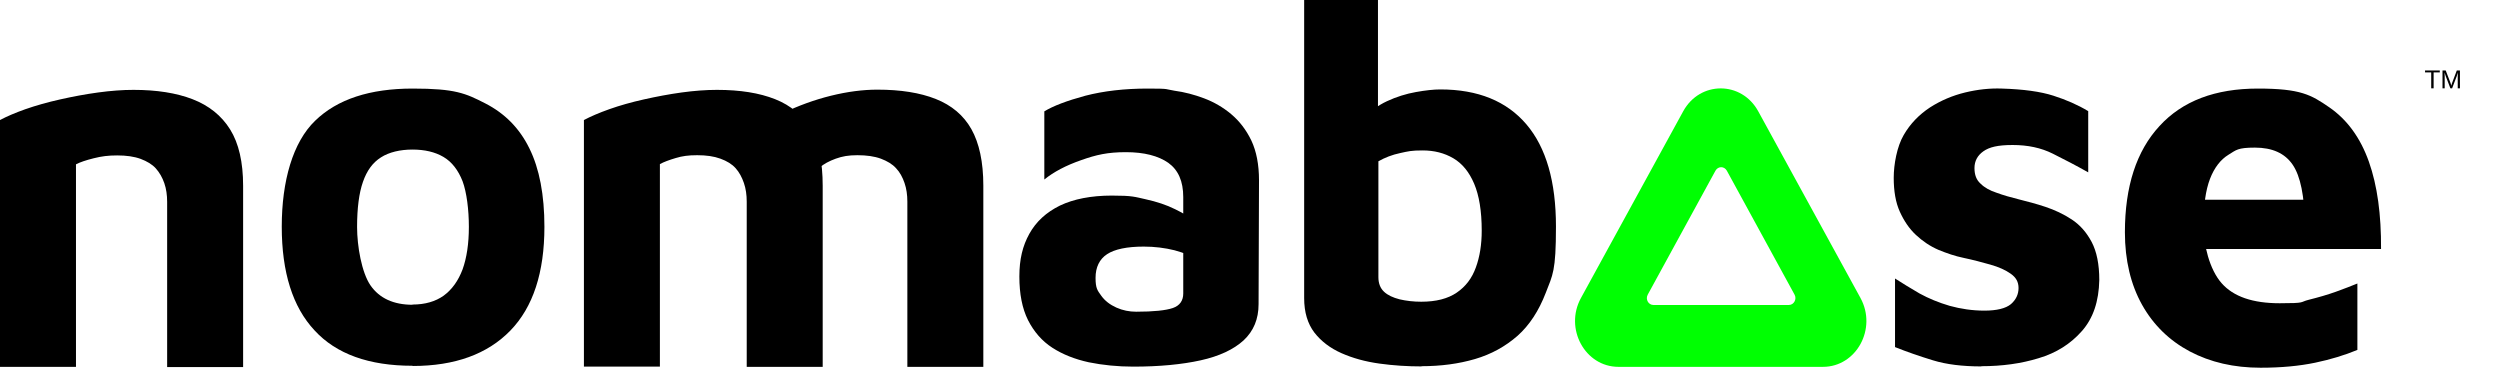
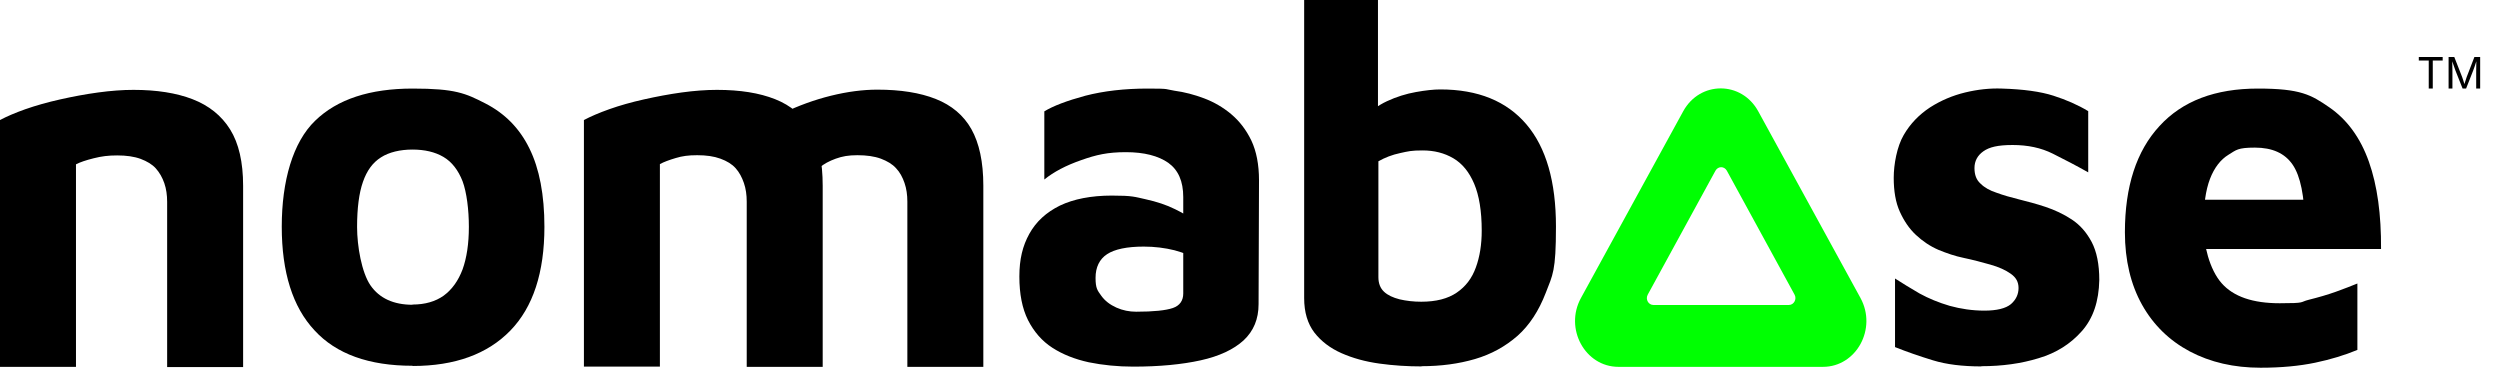
<svg xmlns="http://www.w3.org/2000/svg" id="Layer_2" data-name="Layer 2" viewBox="0 0 1151.7 169.4">
  <defs>
    <style>
      .cls-1 {
-         font-family: ArialMT, Arial;
-         font-size: 12px;
+         font-family: Inter-Regular, Inter;
+         font-size: 20px;
+         font-variation-settings: 'wght' 400, 'slnt' 0;
      }

      .cls-1, .cls-2 {
        fill: #000;
      }

      .cls-1, .cls-3 {
        isolation: isolate;
      }

      .cls-2, .cls-4 {
        stroke-width: 0px;
      }

      .cls-4 {
        fill: #00ff02;
      }
    </style>
  </defs>
  <g id="Layer_1-2" data-name="Layer 1-2">
    <g>
      <path class="cls-2" d="M0,55.3c3-1.6,6.9-3.3,11.7-5,4.9-1.7,10.2-3.2,16-4.5,5.8-1.3,11.6-2.4,17.5-3.2s11.3-1.2,16.3-1.2c10.6,0,19.7,1.4,27.2,4.3,7.5,2.9,13.3,7.5,17.3,13.9s6,15.1,6,26v83.5h-35v-76.1c0-3.1-.4-6-1.3-8.6s-2.2-4.9-3.9-6.8-4.1-3.3-7-4.4c-3-1.1-6.6-1.6-10.8-1.6s-7.2.4-10.8,1.3-6.3,1.8-8.2,2.8v93.3H0V55.3Z" />
-       <path class="cls-2" d="M190,168.5c-20,0-35.1-5.4-45.1-16.3-10.1-10.8-15.1-26.8-15.1-47.8s5.1-38.9,15.4-48.8c10.2-9.9,25.2-14.8,44.9-14.8s24.4,2.2,33.4,6.8,15.8,11.4,20.4,20.8c4.6,9.3,6.9,21.4,6.9,36.1,0,21-5.2,37-15.7,47.8-10.5,10.8-25.5,16.3-45,16.3h0l-.1-.1ZM190,140.3c5.8,0,10.6-1.4,14.4-4.1,3.8-2.8,6.7-6.8,8.7-12.1,1.9-5.3,2.9-11.8,2.9-19.6s-1-15.9-2.9-21c-2-5.1-4.9-8.9-8.8-11.2-3.9-2.3-8.7-3.4-14.3-3.4s-10.8,1.2-14.5,3.6c-3.8,2.4-6.5,6.1-8.3,11.3-1.8,5.1-2.7,12.1-2.7,20.8s2.1,21,6.2,26.9c4.1,5.9,10.6,8.9,19.4,8.9h0l-.1-.1Z" />
+       <path class="cls-2" d="M190,168.5c-20,0-35.1-5.4-45.1-16.3-10.1-10.8-15.1-26.8-15.1-47.8s5.1-38.9,15.4-48.8c10.2-9.9,25.2-14.8,44.9-14.8s24.4,2.2,33.4,6.8,15.8,11.4,20.4,20.8c4.6,9.3,6.9,21.4,6.9,36.1,0,21-5.2,37-15.7,47.8-10.5,10.8-25.5,16.3-45,16.3h0l-.1-.1h0ZM190,140.3c5.8,0,10.6-1.4,14.4-4.1,3.8-2.8,6.7-6.8,8.7-12.1,1.9-5.3,2.9-11.8,2.9-19.6s-1-15.9-2.9-21c-2-5.1-4.9-8.9-8.8-11.2-3.9-2.3-8.7-3.4-14.3-3.4s-10.8,1.2-14.5,3.6c-3.8,2.4-6.5,6.1-8.3,11.3-1.8,5.1-2.7,12.1-2.7,20.8s2.1,21,6.2,26.9c4.1,5.9,10.6,8.9,19.4,8.9h0l-.1-.1h0Z" />
      <path class="cls-2" d="M379,85.5v83.5h-35v-76.1c0-3.1-.4-6-1.3-8.6s-2.1-4.9-3.8-6.8-4-3.3-7-4.4-6.5-1.6-10.7-1.6-6.9.4-9.9,1.3-5.5,1.8-7.3,2.8v93.3h-35V55.3c3-1.6,6.9-3.3,11.7-5,4.8-1.7,10.1-3.2,15.9-4.5s11.6-2.4,17.4-3.2c5.9-.8,11.3-1.2,16.3-1.2,10.6,0,19.5,1.4,26.8,4.3,7.3,2.9,12.7,7.5,16.4,13.9,3.7,6.4,5.5,15.1,5.5,26h0v-.1ZM343.3,63.7c4.9-4.4,10.7-8.3,17.6-11.7,6.9-3.3,14.2-6,21.9-7.9,7.7-1.9,14.8-2.8,21.4-2.8,10.6,0,19.6,1.4,26.9,4.3,7.3,2.9,12.8,7.5,16.4,13.9s5.5,15.1,5.5,26v83.5h-35v-76.1c0-3.1-.4-6-1.3-8.6s-2.1-4.9-3.9-6.8c-1.7-1.9-4.1-3.3-7-4.4-3-1.1-6.6-1.6-10.8-1.6s-6.9.5-10,1.6c-3,1.1-5.5,2.4-7.4,4.1l-34.3-13.5h0Z" />
      <path class="cls-2" d="M655,168.8c-6.5,0-13-.4-19.5-1.3s-12.3-2.5-17.5-4.8-9.4-5.5-12.5-9.5c-3.1-4.1-4.7-9.3-4.7-15.9V0h34v65.8l-6.5-11.2c2.8-3.3,6.4-6,10.7-8s8.8-3.4,13.3-4.2,8.2-1.2,11.2-1.2c17.4,0,30.6,5.4,39.7,16.1,9.1,10.7,13.6,26.4,13.6,47.1s-1.5,22.2-4.7,30.5-7.5,14.9-13,19.8c-5.6,4.9-12.1,8.5-19.6,10.7s-15.7,3.3-24.7,3.3h0l.2.1ZM654.7,139c6.9,0,12.3-1.4,16.4-4.2,4.1-2.8,7-6.6,8.8-11.6,1.8-4.9,2.7-10.6,2.7-16.9,0-9.1-1.2-16.3-3.5-21.7-2.3-5.4-5.5-9.3-9.6-11.7s-8.8-3.6-14.1-3.6-6.6.4-10.3,1.2c-3.8.8-7.1,2.1-10.1,3.8v53.4c0,2.9.9,5.1,2.6,6.7,1.7,1.6,4.1,2.7,7.2,3.5,3,.7,6.4,1.1,10,1.1h-.1Z" />
      <path class="cls-2" d="M522.1,168.9c-7.2,0-14.1-.7-20.5-2-6.4-1.4-12-3.6-16.8-6.7-4.8-3.1-8.5-7.4-11.2-12.7-2.7-5.4-4-12.1-4-20.1s1.5-14.1,4.6-19.7c3.1-5.6,7.8-9.9,14.1-13,6.3-3,14.3-4.6,23.9-4.6s10.6.6,15.6,1.7,9.6,2.6,13.6,4.6c4,1.9,7.2,4,9.6,6.2l1.4,17.3c-3.2-1.9-6.9-3.4-11.3-4.6-4.4-1.1-9.2-1.7-14.2-1.7-7.7,0-13.4,1.2-16.9,3.5-3.5,2.3-5.3,6-5.3,10.9s.9,5.8,2.6,8.2,4.1,4.2,7,5.5c2.9,1.3,6,1.9,9.1,1.9,8,0,13.7-.6,16.9-1.7s4.8-3.4,4.8-6.7v-44.4c0-7.3-2.3-12.5-6.9-15.8-4.6-3.2-11.1-4.9-19.5-4.9s-13.7,1.2-20.7,3.7c-6.9,2.4-12.6,5.4-16.9,8.9v-31.4c4.1-2.5,10.4-4.9,18.9-7.2,8.5-2.2,18.1-3.3,28.7-3.3s7.9.3,12.4,1c4.5.6,9.1,1.8,13.6,3.5s8.7,4.1,12.5,7.3,6.9,7.2,9.3,12.2c2.3,4.9,3.5,11,3.5,18.3l-.2,57c0,6.9-2.3,12.4-6.9,16.7-4.6,4.2-11.2,7.3-19.8,9.2s-19,2.9-31.1,2.9h.1Z" />
      <path class="cls-2" d="M912.8,168.8c-8.7,0-16.1-.9-22.3-2.8-6.2-1.9-12-3.9-17.5-6.1v-31.6c3.4,2.2,7.2,4.5,11.3,6.9,4.2,2.3,8.8,4.2,13.9,5.7,5.1,1.4,10.4,2.2,16,2.2s9.8-1,12.2-3c2.3-2,3.5-4.5,3.5-7.4s-1.2-4.9-3.6-6.6c-2.4-1.7-5.5-3.1-9.4-4.2s-8-2.2-12.3-3.1c-3.9-.8-7.7-2.1-11.6-3.7-3.9-1.7-7.3-4-10.4-6.9-3.1-2.9-5.5-6.5-7.4-10.7s-2.8-9.4-2.8-15.6,1.5-14.4,4.6-19.7c3-5.2,7.1-9.4,12.1-12.7,5-3.2,10.4-5.5,16.2-6.9s11.4-2,16.9-1.8c10,.3,17.9,1.4,23.8,3.3s11.2,4.2,16,7.1v28.2c-5.5-3.1-10.9-5.9-16.3-8.6-5.4-2.7-11.5-4-18.5-4s-10.8,1-13.5,2.9-4.1,4.5-4.1,7.7.9,5.5,2.8,7.2c1.8,1.8,4.3,3.2,7.4,4.2,3,1.1,6.4,2.1,10.1,3,4,1,8.2,2.1,12.4,3.5s8.3,3.3,12.1,5.8,6.8,5.9,9.2,10.4c2.3,4.4,3.5,10.2,3.5,17.5-.2,9.8-2.8,17.6-8,23.5s-11.8,10.1-19.9,12.5c-8.1,2.5-16.9,3.7-26.4,3.7h0v.1Z" />
      <path class="cls-2" d="M1041.4,169.4c-12.3,0-23.1-2.5-32.6-7.5-9.4-5-16.8-12.2-22-21.5s-7.9-20.5-7.9-33.4c0-21.1,5.3-37.4,15.9-48.9,10.6-11.6,25.7-17.3,45.4-17.3s24.5,2.9,32.8,8.6,14.4,14.1,18.3,25.1,5.7,24.4,5.6,40.2h-93.2l-3.9-22.7h67.3l-5.3,11.2c-.2-12.9-2-22-5.6-27.3s-9.4-7.9-17.4-7.9-8.6,1.1-12.2,3.3c-3.6,2.2-6.5,5.9-8.5,11.1s-3,12.3-3,21.4,2.8,20.3,8.3,26.6c5.5,6.3,14.5,9.3,26.8,9.3s9-.5,13.4-1.6,8.6-2.3,12.5-3.7,7.2-2.7,9.9-3.8v30.6c-5.8,2.4-12.3,4.4-19.5,5.9s-15.5,2.3-25.1,2.3h0Z" />
-       <path class="cls-4" d="M857.1,137.3l-47.1-86c-7.7-14.1-26.9-14.1-34.6,0l-47.1,86c-7.7,14.1,1.9,31.7,17.3,31.7h94.2c15.4,0,25-17.6,17.3-31.7h0ZM824.2,140.5h-62.5c-2.3,0-3.8-2.6-2.6-4.8l31.2-57.1c1.2-2.1,4-2.1,5.2,0l31.2,57.1c1.2,2.1-.3,4.8-2.6,4.8h.1Z" />
+       <path class="cls-4" d="M857.1,137.3l-47.1-86c-7.7-14.1-26.9-14.1-34.6,0l-47.1,86c-7.7,14.1,1.9,31.7,17.3,31.7h94.2c15.4,0,25-17.6,17.3-31.7h0ZM824.2,140.5h-62.5c-2.3,0-3.8-2.6-2.6-4.8l31.2-57.1c1.2-2.1,4-2.1,5.2,0l31.2,57.1c1.2,2.1-.3,4.8-2.6,4.8h.1,0Z" />
    </g>
  </g>
  <g class="cls-3">
-     <text class="cls-1" transform="translate(1116.9 40.7)">
-       <tspan x="0" y="0">TM</tspan>
-     </text>
+     <g class="cls-3">
+       <text class="cls-1" transform="translate(1113.34 40.8)">
+         <tspan x="0" y="0">TM</tspan>
+       </text>
+     </g>
  </g>
</svg>
